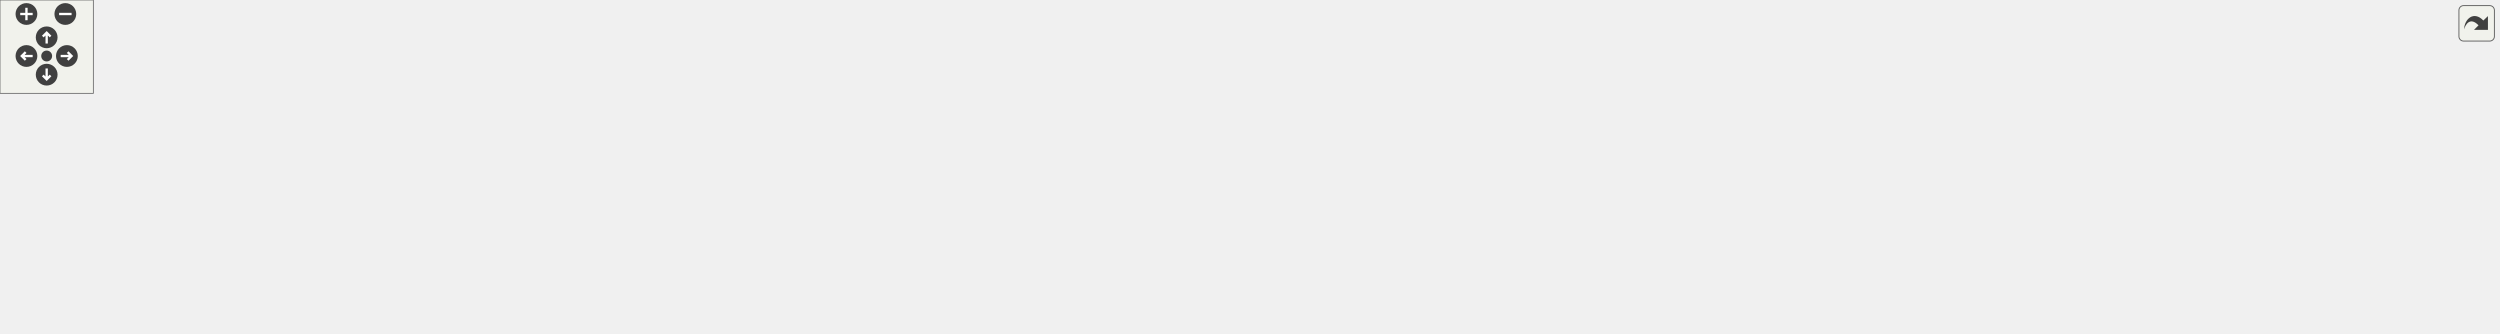
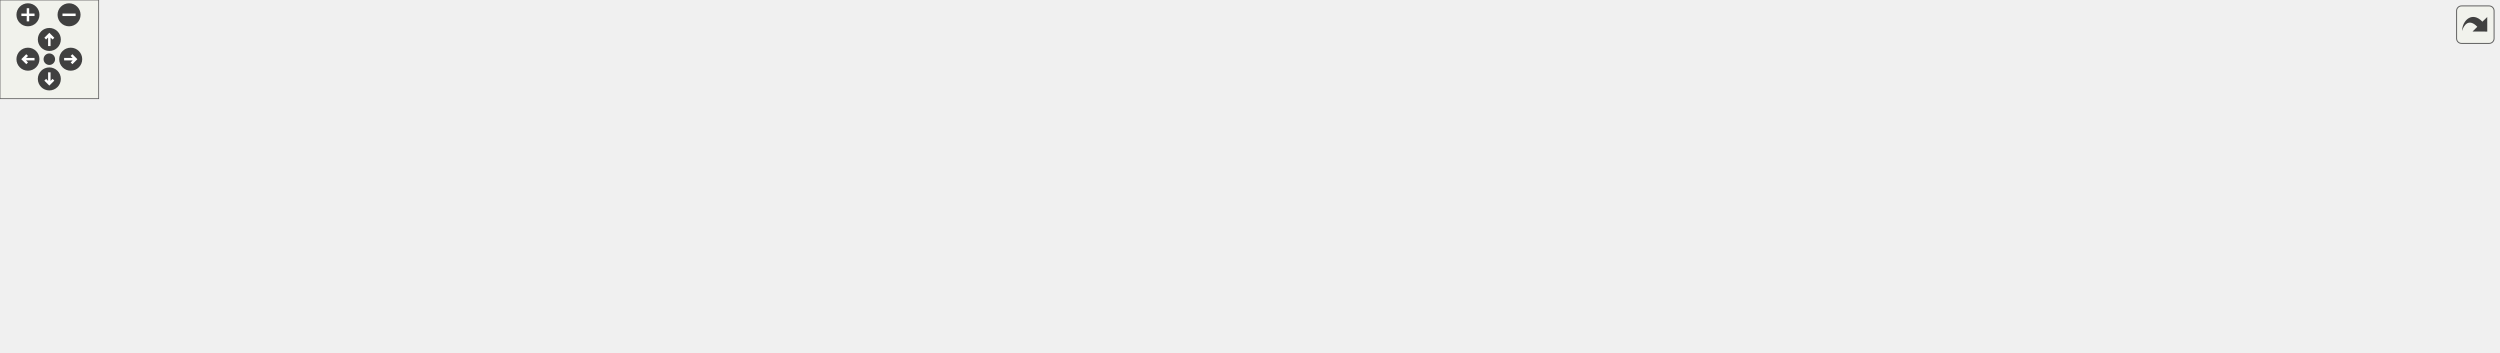
<svg xmlns="http://www.w3.org/2000/svg" xmlns:xlink="http://www.w3.org/1999/xlink" id="main" version="1.1" xml:space="preserve">
  <style type="text/css">
.edge:hover path { stroke: red; }
.edge:hover polygon { stroke: red; fill: red; }
</style>
  <defs>
    <circle id="rim" cx="0" cy="0" r="7" />
    <circle id="rim2" cx="0" cy="0" r="3.5" />
    <g id="zoomPlus">
      <use xlink:href="#rim" fill="#404040">
        <set attributeName="fill" to="#808080" begin="zoomplus.mouseover" end="zoomplus.mouseout" />
      </use>
      <path d="M-4,0h8M0,-4v8" fill="none" stroke="white" stroke-width="1.5" pointer-events="none" />
    </g>
    <g id="zoomMin">
      <use xlink:href="#rim" fill="#404040">
        <set attributeName="fill" to="#808080" begin="zoomminus.mouseover" end="zoomminus.mouseout" />
      </use>
      <path d="M-4,0h8" fill="none" stroke="white" stroke-width="1.5" pointer-events="none" />
    </g>
    <g id="dirArrow">
      <path fill="none" stroke="white" stroke-width="1.5" d="M0,-3.0v7 M-2.5,-0.5L0,-3.0L2.5,-0.5" />
    </g>
    <g id="resetDef">
      <use xlink:href="#rim2" fill="#404040">
        <set attributeName="fill" to="#808080" begin="reset.mouseover" end="reset.mouseout" />
      </use>
    </g>
  </defs>
  <svg id="graph" class="graph">
    <g id="viewport">
      <g id="node1" class="node">
-         <polygon fill="#bfbfbf" stroke="#000000" points="699,-112.5 699,-153.5 821,-153.5 821,-112.5 699,-112.5" />
-         <text text-anchor="start" x="707" y="-141.5" font-family="Helvetica,sans-Serif" font-size="10.00" fill="#000000">/mnt/c/Users/stefa</text>
-         <text text-anchor="start" x="707" y="-130.5" font-family="Helvetica,sans-Serif" font-size="10.00" fill="#000000">/Desktop/system_call</text>
-         <text text-anchor="middle" x="760" y="-119.5" font-family="Helvetica,sans-Serif" font-size="10.00" fill="#000000">/src/client.c</text>
+         <polygon fill="#bfbfbf" stroke="#000000" points="648.453,-112.5 648.453,-153.5 770.453,-153.5 770.453,-112.5 648.453,-112.5" />
+         <text text-anchor="start" x="656.453" y="-141.5" font-family="Helvetica,sans-Serif" font-size="10.00" fill="#000000">/mnt/c/Users/stefa</text>
+         <text text-anchor="start" x="656.453" y="-130.5" font-family="Helvetica,sans-Serif" font-size="10.00" fill="#000000">/Desktop/system_call</text>
+         <text text-anchor="middle" x="709.453" y="-119.5" font-family="Helvetica,sans-Serif" font-size="10.00" fill="#000000">/src/client.c</text>
      </g>
      <g id="node2" class="node">
-         <polygon fill="none" stroke="#bfbfbf" points="0,-56.5 0,-75.5 50,-75.5 50,-56.5 0,-56.5" />
-         <text text-anchor="middle" x="25" y="-63.5" font-family="Helvetica,sans-Serif" font-size="10.00" fill="#000000">stdio.h</text>
+         <polygon fill="none" stroke="#bfbfbf" points="262.453,-.5 262.453,-19.5 312.453,-19.5 312.453,-.5 262.453,-.5" />
+         <text text-anchor="middle" x="287.453" y="-7.5" font-family="Helvetica,sans-Serif" font-size="10.00" fill="#000000">stdio.h</text>
      </g>
      <g id="edge1" class="edge">
-         <path fill="none" stroke="#191970" d="M698.787,-129.638C555.202,-121.497 199.036,-99.764 60.125,-75.812" />
-         <polygon fill="#191970" stroke="#191970" points="60.574,-72.336 50.112,-74.009 59.334,-79.225 60.574,-72.336" />
+         <path fill="none" stroke="#191970" d="M648.188,-130.285C480.7,-122.567 26.165,-99.538 4.453,-76 -1.574,-69.466 -1.306,-62.771 4.453,-56 20.361,-37.298 179.84,-20.101 252.144,-13.197" />
+         <polygon fill="#191970" stroke="#191970" points="252.525,-16.677 262.152,-12.254 251.868,-9.708 252.525,-16.677" />
      </g>
      <g id="node3" class="node">
-         <polygon fill="none" stroke="#bfbfbf" points="68,-56.5 68,-75.5 130,-75.5 130,-56.5 68,-56.5" />
-         <text text-anchor="middle" x="99" y="-63.5" font-family="Helvetica,sans-Serif" font-size="10.00" fill="#000000">stdbool.h</text>
+         <polygon fill="none" stroke="#bfbfbf" points="13.453,-56.5 13.453,-75.5 75.453,-75.5 75.453,-56.5 13.453,-56.5" />
+         <text text-anchor="middle" x="44.453" y="-63.5" font-family="Helvetica,sans-Serif" font-size="10.00" fill="#000000">stdbool.h</text>
      </g>
      <g id="edge2" class="edge">
-         <path fill="none" stroke="#191970" d="M698.777,-130.498C588.673,-125.32 349.945,-110.995 140.307,-76.002" />
-         <polygon fill="#191970" stroke="#191970" points="140.79,-72.534 130.347,-74.32 139.624,-79.436 140.79,-72.534" />
+         <path fill="none" stroke="#191970" d="M648.278,-130.55C537.665,-125.439 297.036,-111.199 85.834,-76.013" />
+         <polygon fill="#191970" stroke="#191970" points="86.242,-72.532 75.799,-74.322 85.079,-79.435 86.242,-72.532" />
      </g>
      <g id="node4" class="node">
-         <polygon fill="none" stroke="#bfbfbf" points="148,-56.5 148,-75.5 204,-75.5 204,-56.5 148,-56.5" />
-         <text text-anchor="middle" x="176" y="-63.5" font-family="Helvetica,sans-Serif" font-size="10.00" fill="#000000">unistd.h</text>
+         <polygon fill="none" stroke="#bfbfbf" points="93.453,-56.5 93.453,-75.5 149.453,-75.5 149.453,-56.5 93.453,-56.5" />
+         <text text-anchor="middle" x="121.453" y="-63.5" font-family="Helvetica,sans-Serif" font-size="10.00" fill="#000000">unistd.h</text>
      </g>
      <g id="edge3" class="edge">
-         <path fill="none" stroke="#191970" d="M698.835,-129.83C599.076,-123.958 395.137,-109.027 214.141,-75.958" />
-         <polygon fill="#191970" stroke="#191970" points="214.644,-72.492 204.175,-74.114 213.371,-79.375 214.644,-72.492" />
+         <path fill="none" stroke="#191970" d="M648.252,-129.891C547.917,-124.09 342.169,-109.237 159.676,-75.971" />
+         <polygon fill="#191970" stroke="#191970" points="160.097,-72.49 149.627,-74.116 158.826,-79.373 160.097,-72.49" />
      </g>
      <g id="node5" class="node">
-         <polygon fill="none" stroke="#bfbfbf" points="222.5,-56.5 222.5,-75.5 277.5,-75.5 277.5,-56.5 222.5,-56.5" />
-         <text text-anchor="middle" x="250" y="-63.5" font-family="Helvetica,sans-Serif" font-size="10.00" fill="#000000">signal.h</text>
+         <polygon fill="none" stroke="#bfbfbf" points="167.953,-56.5 167.953,-75.5 222.953,-75.5 222.953,-56.5 167.953,-56.5" />
+         <text text-anchor="middle" x="195.453" y="-63.5" font-family="Helvetica,sans-Serif" font-size="10.00" fill="#000000">signal.h</text>
      </g>
      <g id="edge4" class="edge">
-         <path fill="none" stroke="#191970" d="M698.708,-128.452C610.05,-121.248 440.821,-105.153 287.832,-75.914" />
-         <polygon fill="#191970" stroke="#191970" points="288.263,-72.432 277.78,-73.969 286.933,-79.305 288.263,-72.432" />
+         <path fill="none" stroke="#191970" d="M648.401,-128.556C559.207,-121.435 388.005,-105.393 233.392,-75.932" />
+         <polygon fill="#191970" stroke="#191970" points="233.714,-72.43 223.232,-73.972 232.388,-79.303 233.714,-72.43" />
      </g>
      <g id="node6" class="node">
-         <polygon fill="none" stroke="#bfbfbf" points="296,-56.5 296,-75.5 350,-75.5 350,-56.5 296,-56.5" />
-         <text text-anchor="middle" x="323" y="-63.5" font-family="Helvetica,sans-Serif" font-size="10.00" fill="#000000">dirent.h</text>
+         <polygon fill="none" stroke="#bfbfbf" points="241.453,-56.5 241.453,-75.5 295.453,-75.5 295.453,-56.5 241.453,-56.5" />
+         <text text-anchor="middle" x="268.453" y="-63.5" font-family="Helvetica,sans-Serif" font-size="10.00" fill="#000000">dirent.h</text>
      </g>
      <g id="edge5" class="edge">
-         <path fill="none" stroke="#191970" d="M698.77,-126.797C621.757,-118.439 485.394,-101.8 359.825,-75.954" />
-         <polygon fill="#191970" stroke="#191970" points="360.538,-72.527 350.034,-73.915 359.111,-79.38 360.538,-72.527" />
+         <path fill="none" stroke="#191970" d="M648.3,-126.921C570.649,-118.641 432.473,-102.032 305.395,-75.975" />
+         <polygon fill="#191970" stroke="#191970" points="305.989,-72.524 295.487,-73.919 304.567,-79.378 305.989,-72.524" />
      </g>
      <g id="node7" class="node">
-         <polygon fill="none" stroke="#bfbfbf" points="368.5,-56.5 368.5,-75.5 419.5,-75.5 419.5,-56.5 368.5,-56.5" />
-         <text text-anchor="middle" x="394" y="-63.5" font-family="Helvetica,sans-Serif" font-size="10.00" fill="#000000">errno.h</text>
+         <polygon fill="none" stroke="#bfbfbf" points="313.953,-56.5 313.953,-75.5 364.953,-75.5 364.953,-56.5 313.953,-56.5" />
+         <text text-anchor="middle" x="339.453" y="-63.5" font-family="Helvetica,sans-Serif" font-size="10.00" fill="#000000">errno.h</text>
      </g>
      <g id="edge6" class="edge">
-         <path fill="none" stroke="#191970" d="M698.995,-124.695C634.231,-115.392 528.781,-98.858 429.438,-76.145" />
-         <polygon fill="#191970" stroke="#191970" points="430.067,-72.698 419.536,-73.856 428.49,-79.519 430.067,-72.698" />
+         <path fill="none" stroke="#191970" d="M648.234,-124.645C582.874,-115.262 476.161,-98.616 374.777,-75.865" />
+         <polygon fill="#191970" stroke="#191970" points="375.51,-72.443 364.984,-73.645 373.962,-79.27 375.51,-72.443" />
      </g>
      <g id="node8" class="node">
-         <polygon fill="none" stroke="#bfbfbf" points="437.5,-56.5 437.5,-75.5 490.5,-75.5 490.5,-56.5 437.5,-56.5" />
-         <text text-anchor="middle" x="464" y="-63.5" font-family="Helvetica,sans-Serif" font-size="10.00" fill="#000000">stdlib.h</text>
+         <polygon fill="none" stroke="#bfbfbf" points="508.953,-.5 508.953,-19.5 561.953,-19.5 561.953,-.5 508.953,-.5" />
+         <text text-anchor="middle" x="535.453" y="-7.5" font-family="Helvetica,sans-Serif" font-size="10.00" fill="#000000">stdlib.h</text>
      </g>
      <g id="edge7" class="edge">
-         <path fill="none" stroke="#191970" d="M698.834,-120.783C648.058,-110.381 573.747,-94.56 500.555,-76.293" />
-         <polygon fill="#191970" stroke="#191970" points="501.257,-72.861 490.706,-73.819 499.552,-79.65 501.257,-72.861" />
+         <path fill="none" stroke="#191970" d="M770.565,-118.951C813.88,-106.171 860.249,-84.888 835.453,-56 818.47,-36.215 648.397,-19.525 572.126,-12.972" />
+         <polygon fill="#191970" stroke="#191970" points="572.272,-9.472 562.012,-12.115 571.681,-16.447 572.272,-9.472" />
      </g>
      <g id="node9" class="node">
-         <polygon fill="none" stroke="#bfbfbf" points="508.5,-56.5 508.5,-75.5 561.5,-75.5 561.5,-56.5 508.5,-56.5" />
-         <text text-anchor="middle" x="535" y="-63.5" font-family="Helvetica,sans-Serif" font-size="10.00" fill="#000000">string.h</text>
+         <polygon fill="none" stroke="#bfbfbf" points="457.953,-56.5 457.953,-75.5 510.953,-75.5 510.953,-56.5 457.953,-56.5" />
+         <text text-anchor="middle" x="484.453" y="-63.5" font-family="Helvetica,sans-Serif" font-size="10.00" fill="#000000">string.h</text>
      </g>
      <g id="edge8" class="edge">
-         <path fill="none" stroke="#191970" d="M698.815,-114.781C657.953,-102.613 605.597,-87.022 571.214,-76.784" />
-         <polygon fill="#191970" stroke="#191970" points="572.169,-73.416 561.586,-73.917 570.171,-80.125 572.169,-73.416" />
+         <path fill="none" stroke="#191970" d="M648.268,-114.781C607.407,-102.613 555.05,-87.022 520.667,-76.784" />
+         <polygon fill="#191970" stroke="#191970" points="521.622,-73.416 511.039,-73.917 519.624,-80.125 521.622,-73.416" />
      </g>
      <g id="node10" class="node">
-         <polygon fill="none" stroke="#bfbfbf" points="579.5,-56.5 579.5,-75.5 626.5,-75.5 626.5,-56.5 579.5,-56.5" />
-         <text text-anchor="middle" x="603" y="-63.5" font-family="Helvetica,sans-Serif" font-size="10.00" fill="#000000">fcntl.h</text>
+         <polygon fill="none" stroke="#bfbfbf" points="528.953,-56.5 528.953,-75.5 575.953,-75.5 575.953,-56.5 528.953,-56.5" />
+         <text text-anchor="middle" x="552.453" y="-63.5" font-family="Helvetica,sans-Serif" font-size="10.00" fill="#000000">fcntl.h</text>
      </g>
      <g id="edge9" class="edge">
-         <path fill="none" stroke="#191970" d="M711.614,-112.351C686.656,-101.7 656.911,-89.007 634.865,-79.598" />
-         <polygon fill="#191970" stroke="#191970" points="636.195,-76.361 625.624,-75.655 633.447,-82.799 636.195,-76.361" />
+         <path fill="none" stroke="#191970" d="M661.067,-112.351C636.109,-101.7 606.364,-89.007 584.318,-79.598" />
+         <polygon fill="#191970" stroke="#191970" points="585.648,-76.361 575.077,-75.655 582.9,-82.799 585.648,-76.361" />
      </g>
      <g id="node11" class="node">
-         <polygon fill="none" stroke="#bfbfbf" points="645,-56.5 645,-75.5 709,-75.5 709,-56.5 645,-56.5" />
-         <text text-anchor="middle" x="677" y="-63.5" font-family="Helvetica,sans-Serif" font-size="10.00" fill="#000000">sys/stat.h</text>
+         <polygon fill="none" stroke="#bfbfbf" points="594.453,-56.5 594.453,-75.5 658.453,-75.5 658.453,-56.5 594.453,-56.5" />
+         <text text-anchor="middle" x="626.453" y="-63.5" font-family="Helvetica,sans-Serif" font-size="10.00" fill="#000000">sys/stat.h</text>
      </g>
      <g id="edge10" class="edge">
-         <path fill="none" stroke="#191970" d="M734.193,-112.168C722.21,-102.495 708.18,-91.169 697.014,-82.156" />
-         <polygon fill="#191970" stroke="#191970" points="699.096,-79.338 689.116,-75.781 694.699,-84.785 699.096,-79.338" />
+         <path fill="none" stroke="#191970" d="M683.646,-112.168C671.663,-102.495 657.633,-91.169 646.468,-82.156" />
+         <polygon fill="#191970" stroke="#191970" points="648.549,-79.338 638.569,-75.781 644.152,-84.785 648.549,-79.338" />
      </g>
      <g id="node12" class="node">
-         <polygon fill="none" stroke="#bfbfbf" points="727,-56.5 727,-75.5 793,-75.5 793,-56.5 727,-56.5" />
-         <text text-anchor="middle" x="760" y="-63.5" font-family="Helvetica,sans-Serif" font-size="10.00" fill="#000000">sys/wait.h</text>
+         <polygon fill="none" stroke="#bfbfbf" points="676.453,-56.5 676.453,-75.5 742.453,-75.5 742.453,-56.5 676.453,-56.5" />
+         <text text-anchor="middle" x="709.453" y="-63.5" font-family="Helvetica,sans-Serif" font-size="10.00" fill="#000000">sys/wait.h</text>
      </g>
      <g id="edge11" class="edge">
-         <path fill="none" stroke="#191970" d="M760,-112.168C760,-103.823 760,-94.247 760,-85.988" />
-         <polygon fill="#191970" stroke="#191970" points="763.5,-85.78 760,-75.781 756.5,-85.781 763.5,-85.78" />
+         <path fill="none" stroke="#191970" d="M709.453,-112.168C709.453,-103.823 709.453,-94.247 709.453,-85.988" />
+         <polygon fill="#191970" stroke="#191970" points="712.953,-85.78 709.453,-75.781 705.953,-85.781 712.953,-85.78" />
      </g>
      <g id="node13" class="node">
-         <polygon fill="none" stroke="#bfbfbf" points="811,-56.5 811,-75.5 877,-75.5 877,-56.5 811,-56.5" />
-         <text text-anchor="middle" x="844" y="-63.5" font-family="Helvetica,sans-Serif" font-size="10.00" fill="#000000">sys/msg.h</text>
+         <polygon fill="none" stroke="#bfbfbf" points="760.453,-56.5 760.453,-75.5 826.453,-75.5 826.453,-56.5 760.453,-56.5" />
+         <text text-anchor="middle" x="793.453" y="-63.5" font-family="Helvetica,sans-Serif" font-size="10.00" fill="#000000">sys/msg.h</text>
      </g>
      <g id="edge12" class="edge">
-         <path fill="none" stroke="#191970" d="M786.118,-112.168C798.245,-102.495 812.445,-91.169 823.744,-82.156" />
-         <polygon fill="#191970" stroke="#191970" points="826.103,-84.752 831.738,-75.781 821.738,-79.28 826.103,-84.752" />
+         <path fill="none" stroke="#191970" d="M735.571,-112.168C747.698,-102.495 761.898,-91.169 773.198,-82.156" />
+         <polygon fill="#191970" stroke="#191970" points="775.556,-84.752 781.191,-75.781 771.191,-79.28 775.556,-84.752" />
      </g>
      <g id="node14" class="node">
        <g id="a_node14">
          <a xlink:href="defines_8h.html" target="_top" xlink:title="Contiene la definizioni di variabili e funzioni specifiche del progetto. ">
-             <polygon fill="none" stroke="#000000" points="895.5,-56.5 895.5,-75.5 956.5,-75.5 956.5,-56.5 895.5,-56.5" />
-             <text text-anchor="middle" x="926" y="-63.5" font-family="Helvetica,sans-Serif" font-size="10.00" fill="#000000">defines.h</text>
+             <polygon fill="none" stroke="#000000" points="1276.953,-56.5 1276.953,-75.5 1337.953,-75.5 1337.953,-56.5 1276.953,-56.5" />
+             <text text-anchor="middle" x="1307.453" y="-63.5" font-family="Helvetica,sans-Serif" font-size="10.00" fill="#000000">defines.h</text>
          </a>
        </g>
      </g>
      <g id="edge13" class="edge">
-         <path fill="none" stroke="#191970" d="M811.16,-112.351C837.667,-101.653 869.281,-88.893 892.622,-79.472" />
-         <polygon fill="#191970" stroke="#191970" points="894.116,-82.643 902.08,-75.655 891.496,-76.152 894.116,-82.643" />
+         <path fill="none" stroke="#191970" d="M770.534,-129.631C871.785,-123.418 1080.81,-107.931 1266.589,-75.927" />
+         <polygon fill="#191970" stroke="#191970" points="1267.287,-79.358 1276.538,-74.194 1266.086,-72.462 1267.287,-79.358" />
      </g>
      <g id="node17" class="node">
        <g id="a_node17">
          <a xlink:href="err__exit_8h.html" target="_top" xlink:title="Contiene la definizione della funzione di stampa degli errori. ">
-             <polygon fill="none" stroke="#000000" points="974.5,-56.5 974.5,-75.5 1037.5,-75.5 1037.5,-56.5 974.5,-56.5" />
-             <text text-anchor="middle" x="1006" y="-63.5" font-family="Helvetica,sans-Serif" font-size="10.00" fill="#000000">err_exit.h</text>
+             <polygon fill="none" stroke="#000000" points="882.953,-56.5 882.953,-75.5 945.953,-75.5 945.953,-56.5 882.953,-56.5" />
+             <text text-anchor="middle" x="914.453" y="-63.5" font-family="Helvetica,sans-Serif" font-size="10.00" fill="#000000">err_exit.h</text>
          </a>
        </g>
      </g>
      <g id="edge16" class="edge">
-         <path fill="none" stroke="#191970" d="M821.125,-116.352C865.894,-104.159 925.449,-87.939 964.716,-77.244" />
-         <polygon fill="#191970" stroke="#191970" points="965.757,-80.588 974.486,-74.583 963.917,-73.834 965.757,-80.588" />
+         <path fill="none" stroke="#191970" d="M770.682,-112.989C804.708,-101.868 846.018,-88.367 875.61,-78.695" />
+         <polygon fill="#191970" stroke="#191970" points="876.751,-82.004 885.169,-75.571 874.576,-75.351 876.751,-82.004" />
      </g>
      <g id="node18" class="node">
        <g id="a_node18">
          <a xlink:href="signals_8h.html" target="_top" xlink:title="Contiene la definizioni di variabili e funzioni specifiche per la gestione dei SEGNALI. ">
-             <polygon fill="none" stroke="#000000" points="1056,-56.5 1056,-75.5 1116,-75.5 1116,-56.5 1056,-56.5" />
-             <text text-anchor="middle" x="1086" y="-63.5" font-family="Helvetica,sans-Serif" font-size="10.00" fill="#000000">signals.h</text>
+             <polygon fill="none" stroke="#000000" points="964.453,-56.5 964.453,-75.5 1024.453,-75.5 1024.453,-56.5 964.453,-56.5" />
+             <text text-anchor="middle" x="994.453" y="-63.5" font-family="Helvetica,sans-Serif" font-size="10.00" fill="#000000">signals.h</text>
          </a>
        </g>
      </g>
      <g id="edge17" class="edge">
-         <path fill="none" stroke="#191970" d="M821.271,-121.675C879.305,-110.739 968.813,-93.329 1046,-76 1046.1,-75.978 1046.201,-75.955 1046.302,-75.932" />
-         <polygon fill="#191970" stroke="#191970" points="1046.954,-79.374 1055.896,-73.691 1045.362,-72.558 1046.954,-79.374" />
+         <path fill="none" stroke="#191970" d="M770.685,-119.047C820.285,-107.674 891.942,-91.085 954.453,-76 954.553,-75.976 954.653,-75.952 954.754,-75.927" />
+         <polygon fill="#191970" stroke="#191970" points="955.442,-79.362 964.325,-73.588 953.78,-72.562 955.442,-79.362" />
      </g>
      <g id="node19" class="node">
        <g id="a_node19">
          <a xlink:href="files_8h.html" target="_top" xlink:title="Contiene la definizioni di variabili e funzioni specifiche per la gestione dei FILE. ">
-             <polygon fill="none" stroke="#000000" points="1134,-56.5 1134,-75.5 1180,-75.5 1180,-56.5 1134,-56.5" />
-             <text text-anchor="middle" x="1157" y="-63.5" font-family="Helvetica,sans-Serif" font-size="10.00" fill="#000000">files.h</text>
+             <polygon fill="none" stroke="#000000" points="1042.453,-56.5 1042.453,-75.5 1088.453,-75.5 1088.453,-56.5 1042.453,-56.5" />
+             <text text-anchor="middle" x="1065.453" y="-63.5" font-family="Helvetica,sans-Serif" font-size="10.00" fill="#000000">files.h</text>
          </a>
        </g>
      </g>
      <g id="edge18" class="edge">
-         <path fill="none" stroke="#191970" d="M821.238,-126.246C892.044,-117.812 1012.143,-101.581 1123.623,-76.058" />
-         <polygon fill="#191970" stroke="#191970" points="1124.741,-79.392 1133.691,-73.722 1123.159,-72.573 1124.741,-79.392" />
+         <path fill="none" stroke="#191970" d="M770.548,-124.65C833.873,-115.457 935.807,-99.156 1032.22,-76.071" />
+         <polygon fill="#191970" stroke="#191970" points="1033.238,-79.426 1042.132,-73.669 1031.589,-72.623 1033.238,-79.426" />
      </g>
      <g id="node20" class="node">
        <g id="a_node20">
          <a xlink:href="client_8h.html" target="_top" xlink:title="Contiene la definizioni di variabili e funzioni specifiche del CLIENT. ">
-             <polygon fill="none" stroke="#000000" points="1198.5,-56.5 1198.5,-75.5 1251.5,-75.5 1251.5,-56.5 1198.5,-56.5" />
-             <text text-anchor="middle" x="1225" y="-63.5" font-family="Helvetica,sans-Serif" font-size="10.00" fill="#000000">client.h</text>
+             <polygon fill="none" stroke="#000000" points="1106.953,-56.5 1106.953,-75.5 1159.953,-75.5 1159.953,-56.5 1106.953,-56.5" />
+             <text text-anchor="middle" x="1133.453" y="-63.5" font-family="Helvetica,sans-Serif" font-size="10.00" fill="#000000">client.h</text>
          </a>
        </g>
      </g>
      <g id="edge19" class="edge">
-         <path fill="none" stroke="#191970" d="M821.186,-127.568C902.858,-119.721 1052.056,-103.299 1188.559,-75.839" />
-         <polygon fill="#191970" stroke="#191970" points="1189.263,-79.268 1198.364,-73.843 1187.867,-72.408 1189.263,-79.268" />
+         <path fill="none" stroke="#191970" d="M770.691,-126.404C845.486,-117.813 975.942,-101.105 1096.996,-75.87" />
+         <polygon fill="#191970" stroke="#191970" points="1097.746,-79.289 1106.808,-73.801 1096.301,-72.44 1097.746,-79.289" />
      </g>
      <g id="node21" class="node">
        <g id="a_node21">
          <a xlink:href="semaphore_8h.html" target="_top" xlink:title="Contiene la definizioni di variabili e funzioni specifiche per la gestione dei SEMAFORI. ">
-             <polygon fill="none" stroke="#000000" points="1270,-56.5 1270,-75.5 1350,-75.5 1350,-56.5 1270,-56.5" />
-             <text text-anchor="middle" x="1310" y="-63.5" font-family="Helvetica,sans-Serif" font-size="10.00" fill="#000000">semaphore.h</text>
+             <polygon fill="none" stroke="#000000" points="1178.453,-56.5 1178.453,-75.5 1258.453,-75.5 1258.453,-56.5 1178.453,-56.5" />
+             <text text-anchor="middle" x="1218.453" y="-63.5" font-family="Helvetica,sans-Serif" font-size="10.00" fill="#000000">semaphore.h</text>
          </a>
        </g>
      </g>
      <g id="edge20" class="edge">
-         <path fill="none" stroke="#191970" d="M821.16,-127.791C913.84,-119.513 1095.563,-101.774 1259.658,-76.098" />
-         <polygon fill="#191970" stroke="#191970" points="1260.609,-79.491 1269.941,-74.474 1259.517,-72.576 1260.609,-79.491" />
+         <path fill="none" stroke="#191970" d="M770.539,-126.865C858.689,-117.684 1026.564,-98.967 1168.453,-76 1168.554,-75.984 1168.655,-75.967 1168.757,-75.951" />
+         <polygon fill="#191970" stroke="#191970" points="1169.127,-79.439 1178.383,-74.285 1167.933,-72.541 1169.127,-79.439" />
      </g>
      <g id="node22" class="node">
        <g id="a_node22">
          <a xlink:href="shared__memory_8h.html" target="_top" xlink:title="Contiene la definizioni di variabili e funzioni specifiche per la gestione della MEMORIA CONDIVISA...">
-             <polygon fill="none" stroke="#000000" points="1368,-56.5 1368,-75.5 1472,-75.5 1472,-56.5 1368,-56.5" />
-             <text text-anchor="middle" x="1420" y="-63.5" font-family="Helvetica,sans-Serif" font-size="10.00" fill="#000000">shared_memory.h</text>
+             <polygon fill="none" stroke="#000000" points="1415.453,-56.5 1415.453,-75.5 1519.453,-75.5 1519.453,-56.5 1415.453,-56.5" />
+             <text text-anchor="middle" x="1467.453" y="-63.5" font-family="Helvetica,sans-Serif" font-size="10.00" fill="#000000">shared_memory.h</text>
          </a>
        </g>
      </g>
      <g id="edge21" class="edge">
-         <path fill="none" stroke="#191970" d="M821.377,-128.537C928.216,-120.466 1155.49,-101.964 1357.578,-76.113" />
-         <polygon fill="#191970" stroke="#191970" points="1358.32,-79.546 1367.791,-74.797 1357.426,-72.603 1358.32,-79.546" />
+         <path fill="none" stroke="#191970" d="M770.69,-129.662C890.558,-122.765 1164.736,-105.2 1405.267,-76.061" />
+         <polygon fill="#191970" stroke="#191970" points="1405.747,-79.529 1415.25,-74.843 1404.899,-72.58 1405.747,-79.529" />
      </g>
      <g id="node23" class="node">
        <g id="a_node23">
          <a xlink:href="fifo_8h.html" target="_top" xlink:title="Contiene la definizioni di variabili e funzioni specifiche per la gestione delle FIFO. ">
-             <polygon fill="none" stroke="#000000" points="1490.5,-56.5 1490.5,-75.5 1531.5,-75.5 1531.5,-56.5 1490.5,-56.5" />
-             <text text-anchor="middle" x="1511" y="-63.5" font-family="Helvetica,sans-Serif" font-size="10.00" fill="#000000">fifo.h</text>
+             <polygon fill="none" stroke="#000000" points="1355.953,-56.5 1355.953,-75.5 1396.953,-75.5 1396.953,-56.5 1355.953,-56.5" />
+             <text text-anchor="middle" x="1376.453" y="-63.5" font-family="Helvetica,sans-Serif" font-size="10.00" fill="#000000">fifo.h</text>
          </a>
        </g>
      </g>
      <g id="edge23" class="edge">
-         <path fill="none" stroke="#191970" d="M821.071,-130.082C967.709,-122.776 1337.456,-102.497 1480.308,-75.602" />
-         <polygon fill="#191970" stroke="#191970" points="1481.061,-79.021 1490.196,-73.654 1479.707,-72.153 1481.061,-79.021" />
+         <path fill="none" stroke="#191970" d="M770.524,-129.441C904.247,-121.35 1220.378,-100.514 1345.615,-75.911" />
+         <polygon fill="#191970" stroke="#191970" points="1346.629,-79.275 1355.716,-73.827 1345.215,-72.42 1346.629,-79.275" />
      </g>
      <g id="node24" class="node">
        <g id="a_node24">
          <a xlink:href="debug_8h.html" target="_top" xlink:title="Contiene la definizioni di variabili e funzioni per il debugging. ">
-             <polygon fill="none" stroke="#000000" points="1550,-56.5 1550,-75.5 1606,-75.5 1606,-56.5 1550,-56.5" />
-             <text text-anchor="middle" x="1578" y="-63.5" font-family="Helvetica,sans-Serif" font-size="10.00" fill="#000000">debug.h</text>
+             <polygon fill="none" stroke="#000000" points="383.453,-56.5 383.453,-75.5 439.453,-75.5 439.453,-56.5 383.453,-56.5" />
+             <text text-anchor="middle" x="411.453" y="-63.5" font-family="Helvetica,sans-Serif" font-size="10.00" fill="#000000">debug.h</text>
          </a>
        </g>
      </g>
      <g id="edge24" class="edge">
-         <path fill="none" stroke="#191970" d="M821.074,-130.055C976.259,-122.337 1383.837,-100.523 1539.516,-75.907" />
-         <polygon fill="#191970" stroke="#191970" points="1540.544,-79.285 1549.842,-74.206 1539.406,-72.378 1540.544,-79.285" />
+         <path fill="none" stroke="#191970" d="M648.348,-120.538C597.608,-109.988 523.32,-94.079 449.62,-76.206" />
+         <polygon fill="#191970" stroke="#191970" points="450.243,-72.755 439.698,-73.787 448.584,-79.556 450.243,-72.755" />
      </g>
      <g id="node15" class="node">
-         <polygon fill="none" stroke="#bfbfbf" points="1179,-.5 1179,-19.5 1251,-19.5 1251,-.5 1179,-.5" />
-         <text text-anchor="middle" x="1215" y="-7.5" font-family="Helvetica,sans-Serif" font-size="10.00" fill="#000000">sys/types.h</text>
+         <polygon fill="none" stroke="#bfbfbf" points="1393.453,-.5 1393.453,-19.5 1465.453,-19.5 1465.453,-.5 1393.453,-.5" />
+         <text text-anchor="middle" x="1429.453" y="-7.5" font-family="Helvetica,sans-Serif" font-size="10.00" fill="#000000">sys/types.h</text>
      </g>
      <g id="edge14" class="edge">
-         <path fill="none" stroke="#191970" d="M956.609,-57.939C959.44,-57.258 962.269,-56.601 965,-56 1035.767,-40.436 1118.596,-25.915 1168.905,-17.5" />
-         <polygon fill="#191970" stroke="#191970" points="1169.535,-20.944 1178.825,-15.85 1168.386,-14.039 1169.535,-20.944" />
+         <path fill="none" stroke="#191970" d="M1328.426,-56.373C1348.01,-47.384 1377.449,-33.871 1399.504,-23.747" />
+         <polygon fill="#191970" stroke="#191970" points="1401.126,-26.854 1408.754,-19.501 1398.206,-20.492 1401.126,-26.854" />
      </g>
      <g id="node16" class="node">
-         <polygon fill="none" stroke="#bfbfbf" points="896.5,-.5 896.5,-19.5 955.5,-19.5 955.5,-.5 896.5,-.5" />
-         <text text-anchor="middle" x="926" y="-7.5" font-family="Helvetica,sans-Serif" font-size="10.00" fill="#000000">sys/ipc.h</text>
+         <polygon fill="none" stroke="#bfbfbf" points="1277.953,-.5 1277.953,-19.5 1336.953,-19.5 1336.953,-.5 1277.953,-.5" />
+         <text text-anchor="middle" x="1307.453" y="-7.5" font-family="Helvetica,sans-Serif" font-size="10.00" fill="#000000">sys/ipc.h</text>
      </g>
      <g id="edge15" class="edge">
-         <path fill="none" stroke="#191970" d="M926,-56.245C926,-48.938 926,-38.694 926,-29.705" />
-         <polygon fill="#191970" stroke="#191970" points="929.5,-29.643 926,-19.643 922.5,-29.643 929.5,-29.643" />
+         <path fill="none" stroke="#191970" d="M1307.453,-56.245C1307.453,-48.938 1307.453,-38.694 1307.453,-29.705" />
+         <polygon fill="#191970" stroke="#191970" points="1310.953,-29.643 1307.453,-19.643 1303.953,-29.643 1310.953,-29.643" />
      </g>
      <g id="edge22" class="edge">
-         <path fill="none" stroke="#191970" d="M1384.759,-56.373C1350.081,-46.9 1297.012,-32.403 1259.454,-22.143" />
-         <polygon fill="#191970" stroke="#191970" points="1260.35,-18.76 1249.781,-19.501 1258.505,-25.513 1260.35,-18.76" />
+         <path fill="none" stroke="#191970" d="M1460.834,-56.245C1455.549,-48.456 1447.999,-37.331 1441.629,-27.944" />
+         <polygon fill="#191970" stroke="#191970" points="1444.508,-25.952 1435.996,-19.643 1438.715,-29.883 1444.508,-25.952" />
+       </g>
+       <g id="edge25" class="edge">
+         <path fill="none" stroke="#191970" d="M390.137,-56.373C370.232,-47.384 340.31,-33.871 317.893,-23.747" />
+         <polygon fill="#191970" stroke="#191970" points="319.046,-20.427 308.491,-19.501 316.164,-26.807 319.046,-20.427" />
+       </g>
+       <g id="edge26" class="edge">
+         <path fill="none" stroke="#191970" d="M432.77,-56.373C452.675,-47.384 482.597,-33.871 505.013,-23.747" />
+         <polygon fill="#191970" stroke="#191970" points="506.742,-26.807 514.415,-19.501 503.861,-20.427 506.742,-26.807" />
      </g>
    </g>
  </svg>
  <g id="navigator" transform="translate(0 0)" fill="#404254">
    <rect fill="#f2f5e9" fill-opacity="0.5" stroke="#606060" stroke-width=".5" x="0" y="0" width="60" height="60" />
    <use id="zoomplus" xlink:href="#zoomPlus" x="17" y="9" />
    <use id="zoomminus" xlink:href="#zoomMin" x="42" y="9" />
    <use id="reset" xlink:href="#resetDef" x="30" y="36" />
    <g id="arrowUp" xlink:href="#dirArrow" transform="translate(30 24)">
      <use xlink:href="#rim" fill="#404040">
        <set attributeName="fill" to="#808080" begin="arrowUp.mouseover" end="arrowUp.mouseout" />
      </use>
      <path fill="none" stroke="white" stroke-width="1.5" d="M0,-3.0v7 M-2.5,-0.5L0,-3.0L2.5,-0.5" />
    </g>
    <g id="arrowRight" xlink:href="#dirArrow" transform="rotate(90) translate(36 -43)">
      <use xlink:href="#rim" fill="#404040">
        <set attributeName="fill" to="#808080" begin="arrowRight.mouseover" end="arrowRight.mouseout" />
      </use>
      <path fill="none" stroke="white" stroke-width="1.5" d="M0,-3.0v7 M-2.5,-0.5L0,-3.0L2.5,-0.5" />
    </g>
    <g id="arrowDown" xlink:href="#dirArrow" transform="rotate(180) translate(-30 -48)">
      <use xlink:href="#rim" fill="#404040">
        <set attributeName="fill" to="#808080" begin="arrowDown.mouseover" end="arrowDown.mouseout" />
      </use>
      <path fill="none" stroke="white" stroke-width="1.5" d="M0,-3.0v7 M-2.5,-0.5L0,-3.0L2.5,-0.5" />
    </g>
    <g id="arrowLeft" xlink:href="#dirArrow" transform="rotate(270) translate(-36 17)">
      <use xlink:href="#rim" fill="#404040">
        <set attributeName="fill" to="#808080" begin="arrowLeft.mouseover" end="arrowLeft.mouseout" />
      </use>
      <path fill="none" stroke="white" stroke-width="1.5" d="M0,-3.0v7 M-2.5,-0.5L0,-3.0L2.5,-0.5" />
    </g>
  </g>
  <svg viewBox="0 0 15 15" width="100%" height="30px" preserveAspectRatio="xMaxYMin meet">
    <g id="arrow_out" transform="scale(0.3 0.3)">
      <a xlink:href="client_8c__incl_org.svg" target="_base">
        <rect id="button" ry="5" rx="5" y="6" x="6" height="38" width="38" fill="#f2f5e9" fill-opacity="0.5" stroke="#606060" stroke-width="1.0" />
        <path id="arrow" d="M 11.5,31.437 C 11.94,20.098 22.043,11.323 32.159,21.979 L 37.069,17.246 C 37.069,17.246 37.088,32 37.088,32 L 22.16,31.978 C 22.16,31.978 26.998,27.14 26.998,27.14 C 18.529,18.264 13.292,25.23 11.5,31.437 z" style="fill:#404040;" />
      </a>
    </g>
  </svg>
</svg>
